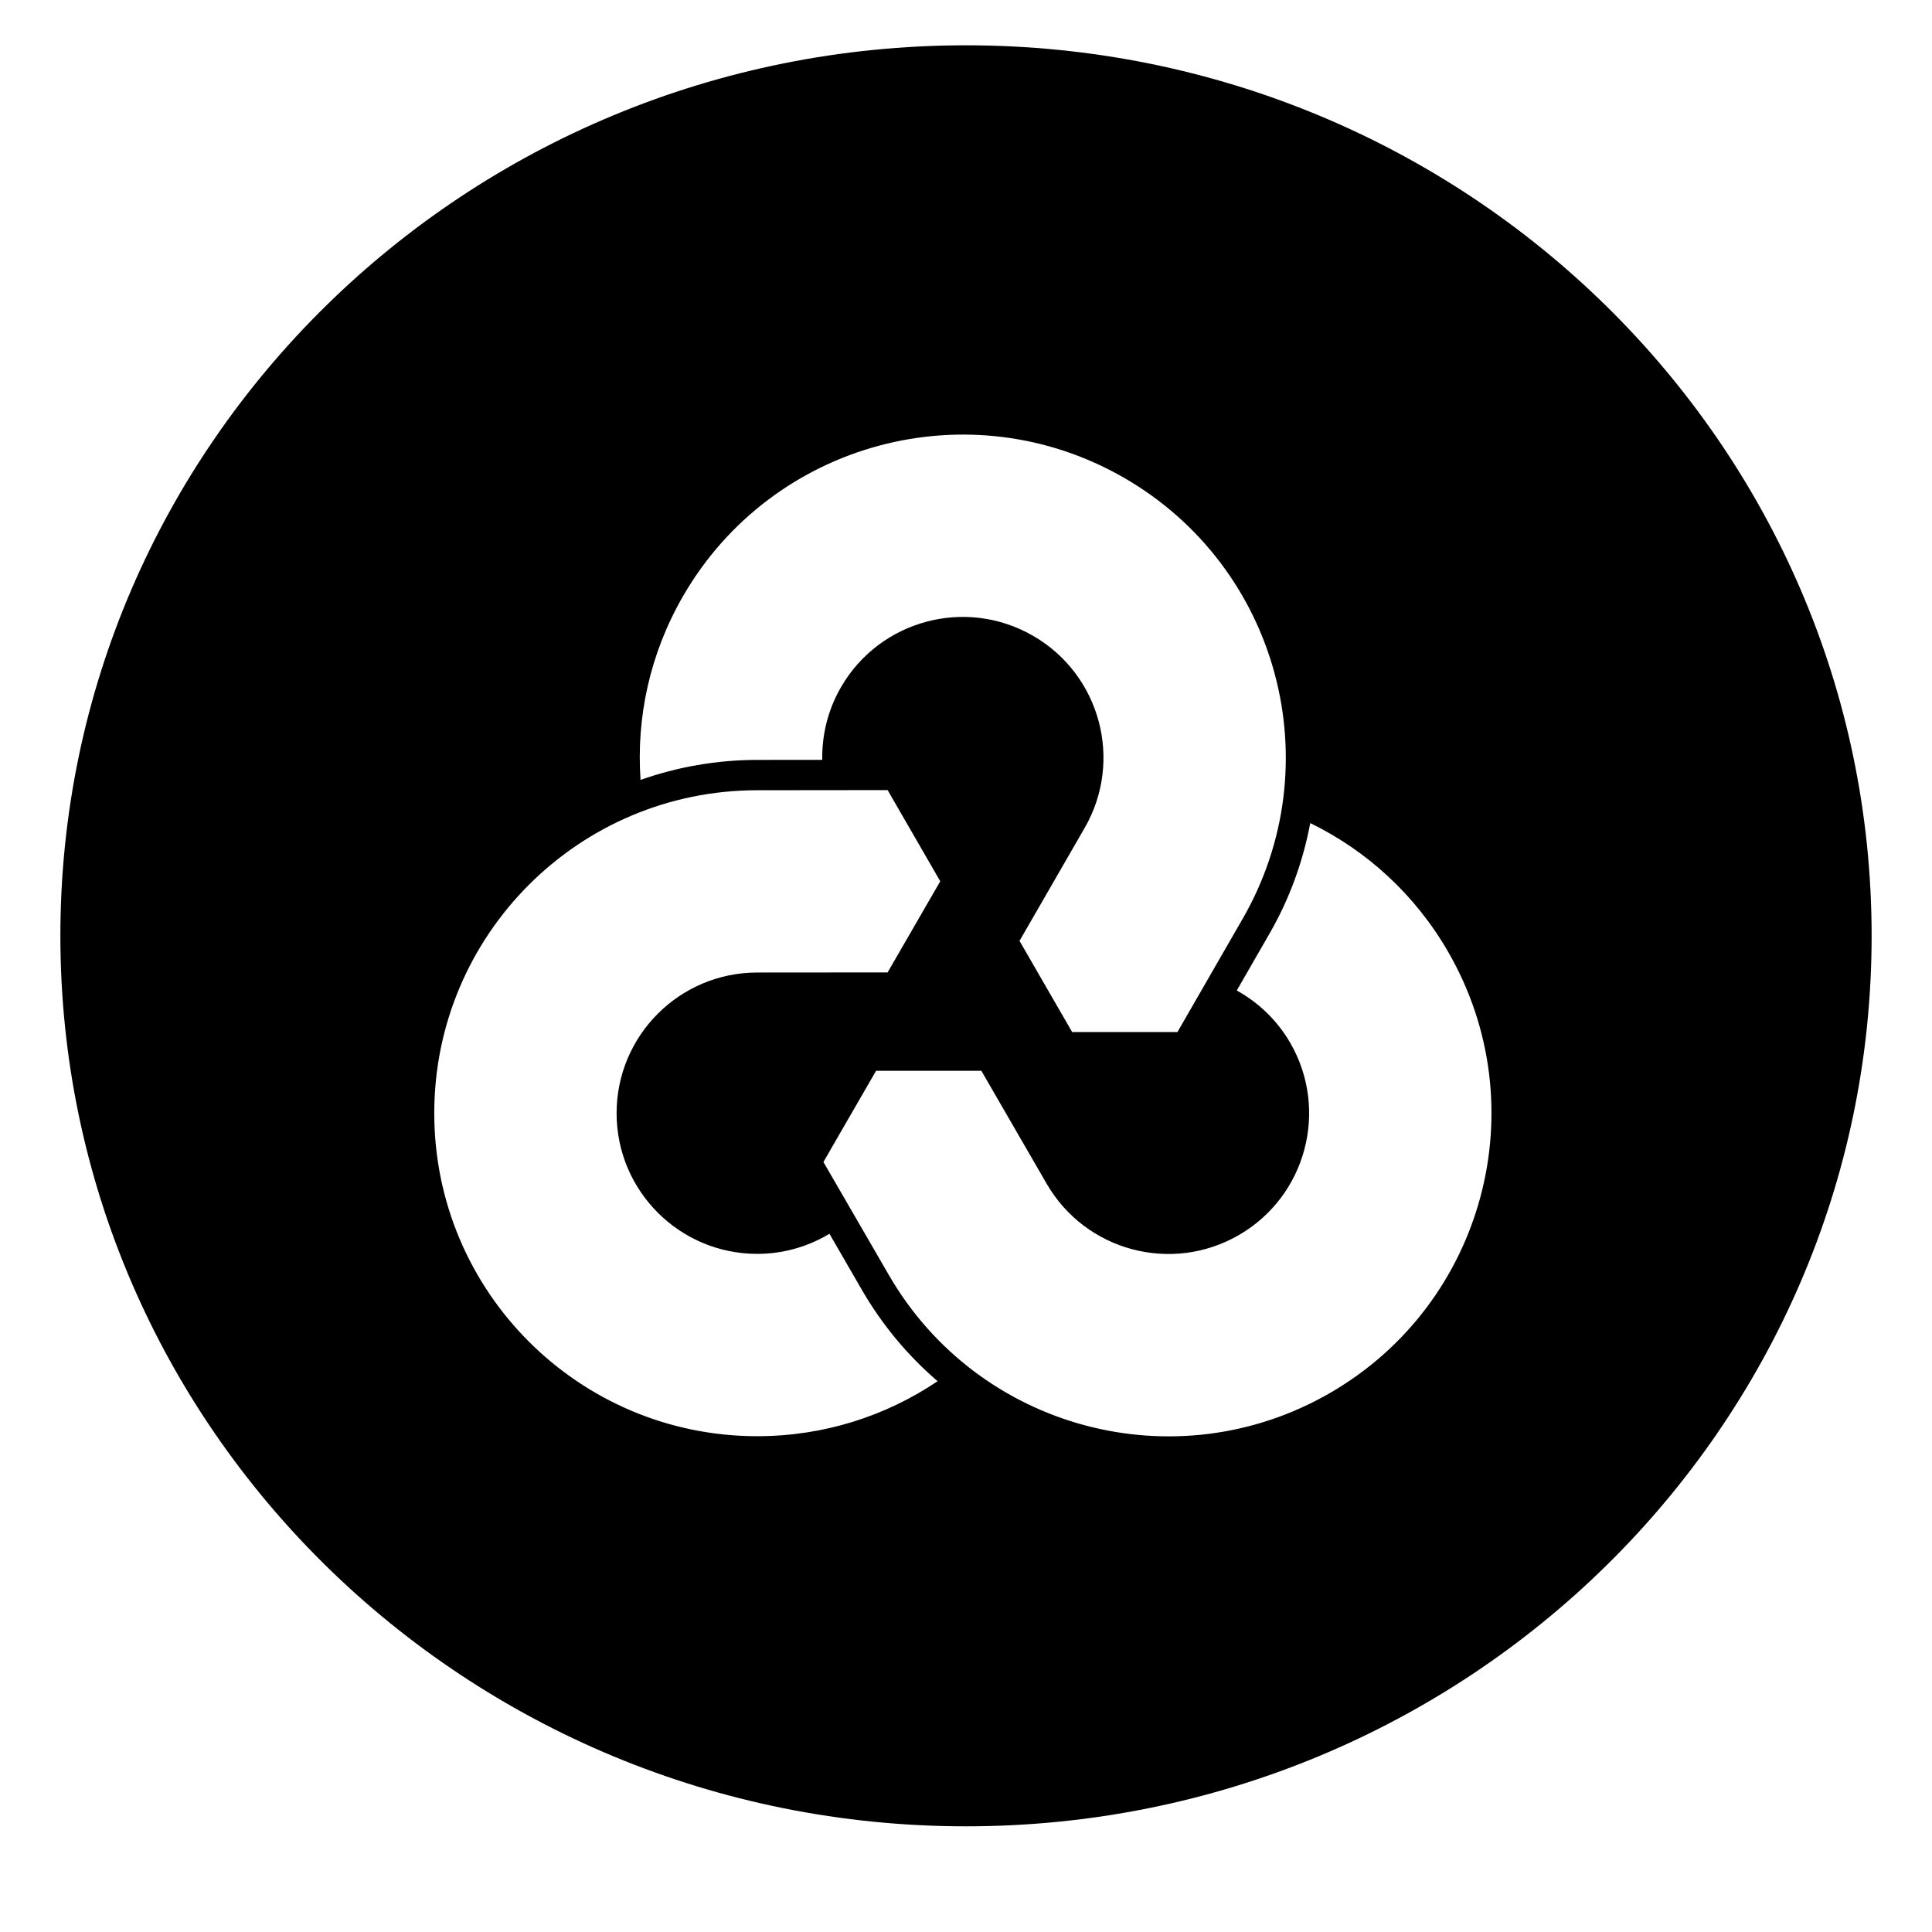
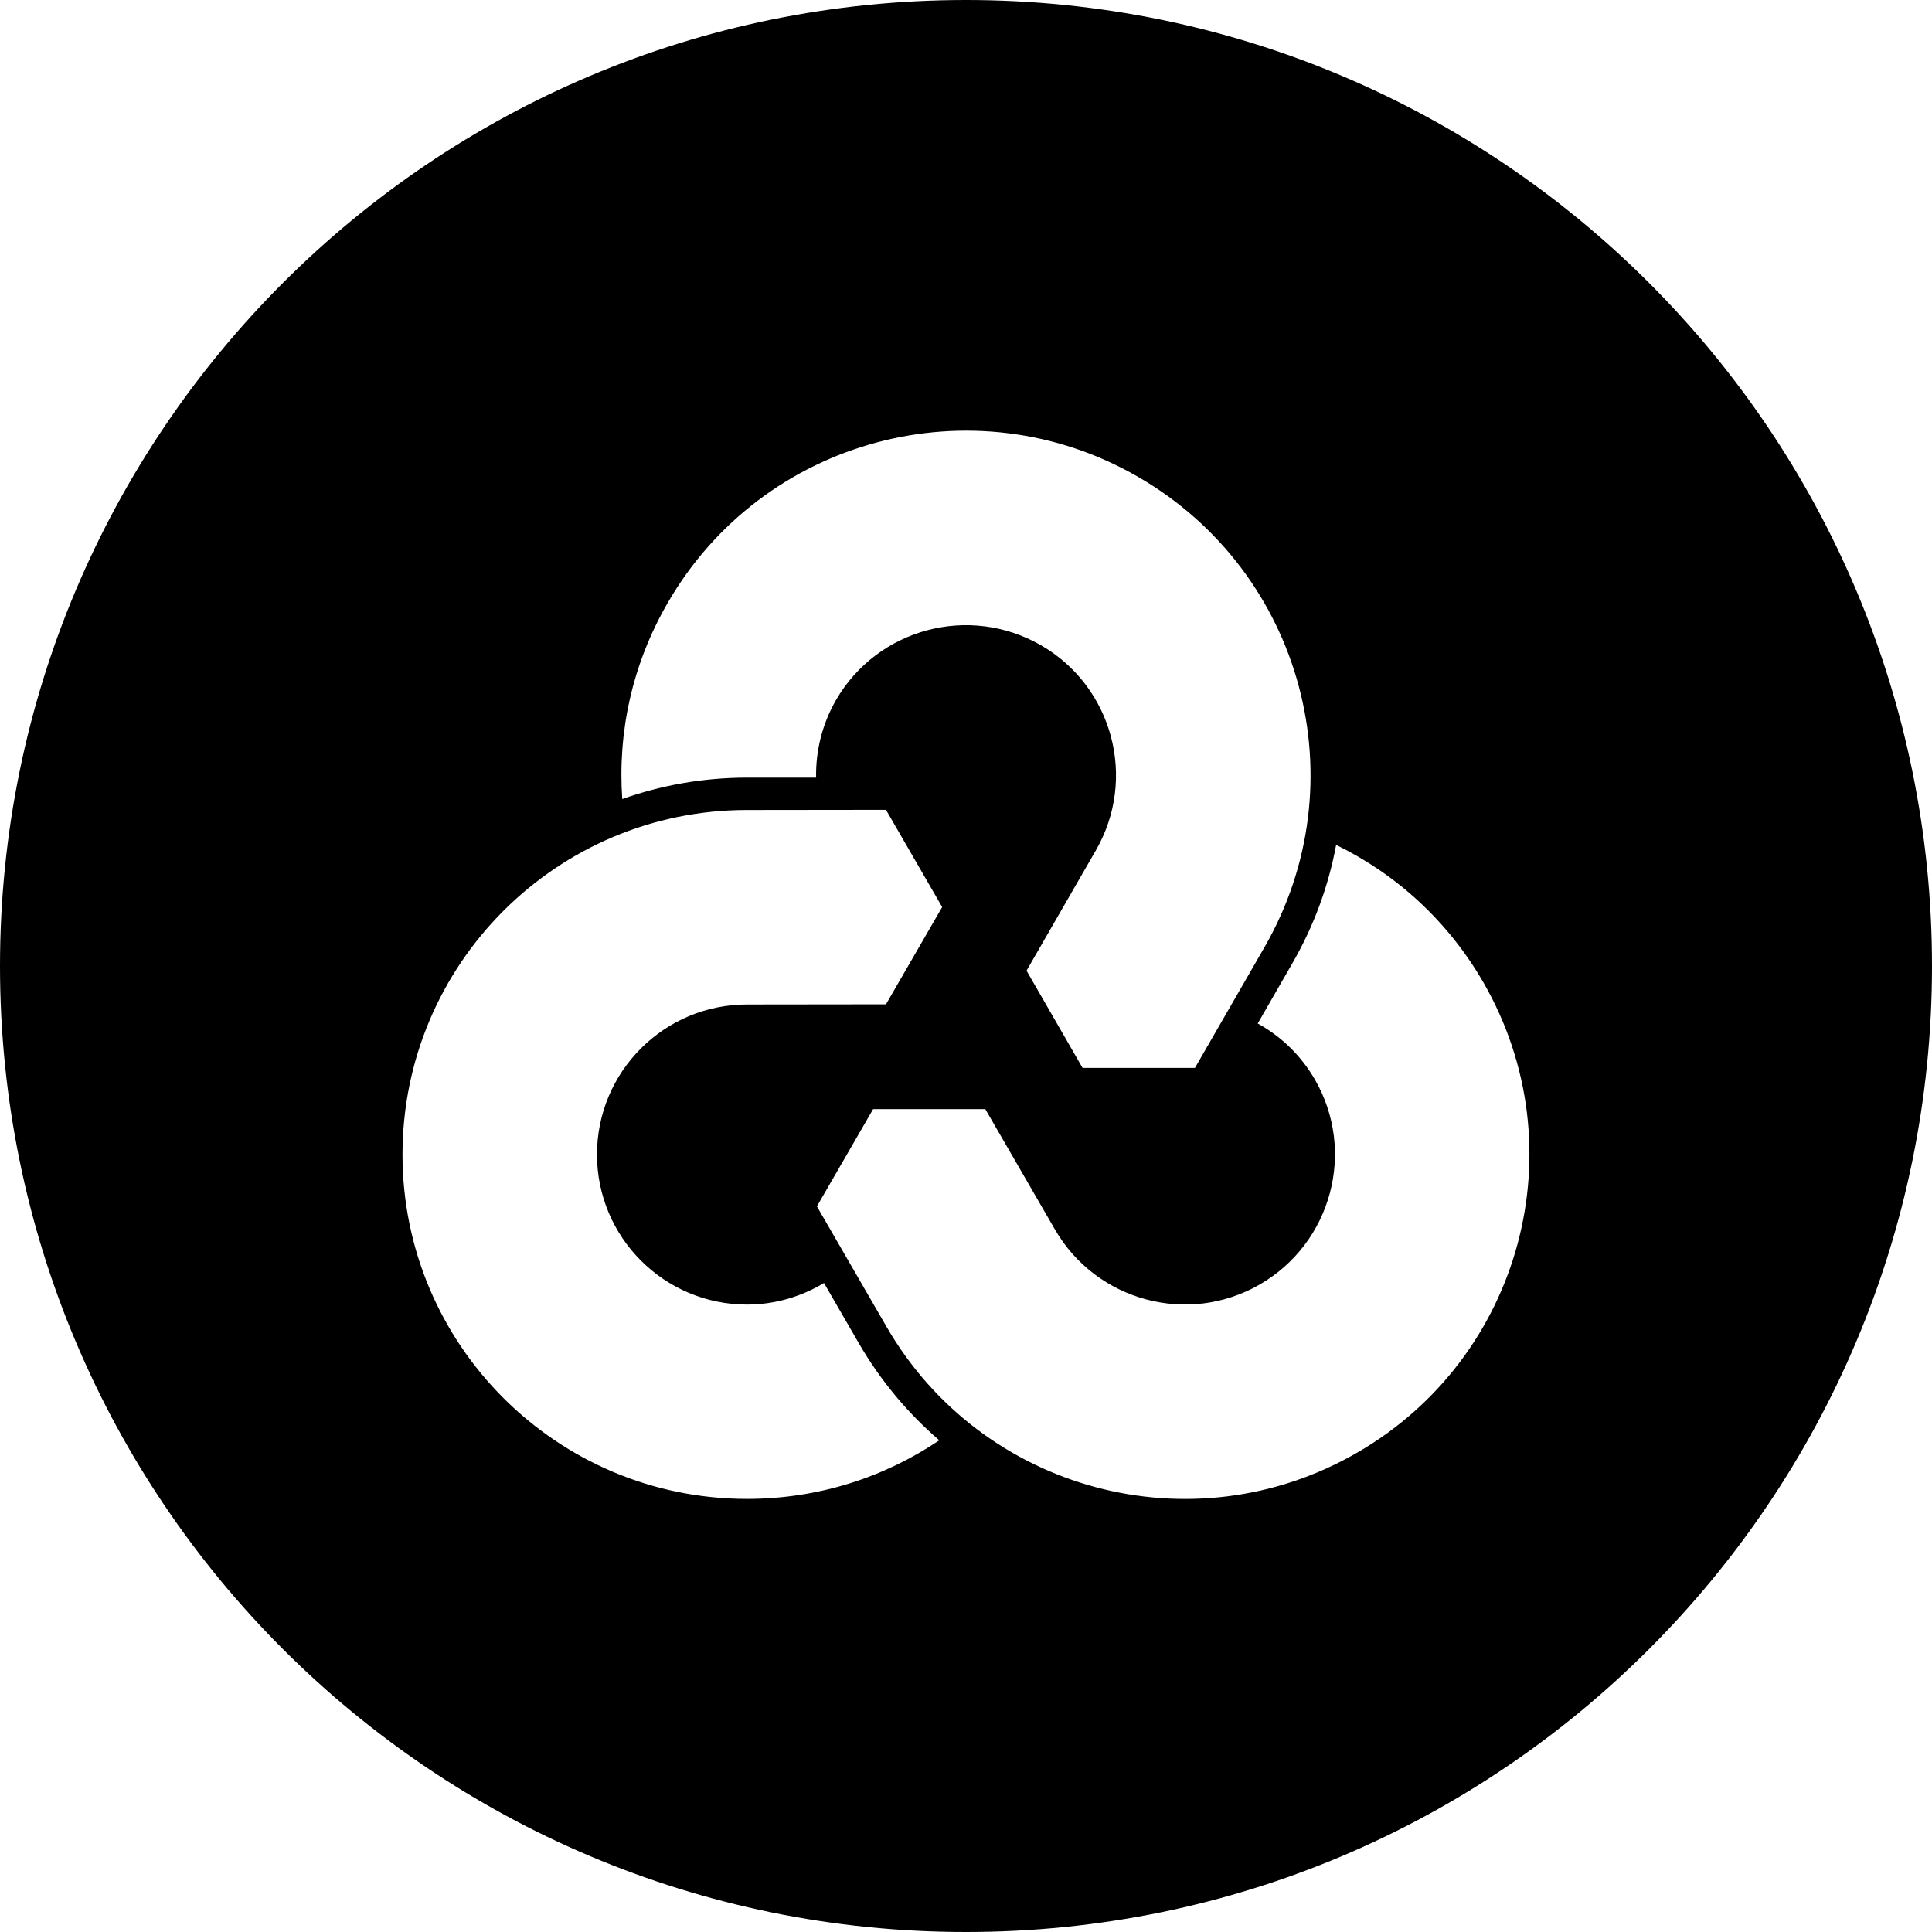
- <svg xmlns="http://www.w3.org/2000/svg" width="40" height="40" viewBox="0 0 40 40">
-   <path fill-rule="evenodd" clip-rule="evenodd" d="M38.75 19.375C38.75 29.558 30.355 37.812 20 37.812C9.645 37.812 1.25 29.558 1.25 19.375C1.25 9.192 9.645 0.938 20 0.938C30.355 0.938 38.75 9.192 38.75 19.375ZM27.127 17.041C28.284 17.605 29.291 18.508 29.982 19.706C31.829 22.905 30.733 26.994 27.535 28.841C24.336 30.688 20.247 29.592 18.4 26.393L17.048 24.058L18.138 22.17H20.318L21.669 24.506C22.473 25.899 24.254 26.376 25.647 25.572C27.04 24.768 27.518 22.986 26.714 21.593C26.44 21.119 26.052 20.755 25.606 20.507L26.275 19.345C26.7 18.61 26.979 17.832 27.127 17.041ZM17.173 25.544L17.844 26.705C18.269 27.439 18.802 28.073 19.412 28.596C18.346 29.315 17.061 29.735 15.678 29.735C11.985 29.735 8.991 26.741 8.991 23.048C8.991 19.355 11.985 16.361 15.678 16.361L18.377 16.358L19.467 18.246L18.377 20.133L15.678 20.135C14.07 20.135 12.766 21.439 12.766 23.048C12.766 24.656 14.07 25.96 15.678 25.96C16.226 25.96 16.735 25.807 17.173 25.544ZM14.142 12.342C15.989 9.144 20.078 8.048 23.277 9.895C26.475 11.741 27.571 15.831 25.724 19.029L24.378 21.367L22.198 21.368L21.108 19.48L22.456 17.142C23.26 15.749 22.782 13.968 21.389 13.164C19.996 12.359 18.215 12.836 17.41 14.23C17.137 14.703 17.015 15.222 17.024 15.732L15.683 15.733C14.835 15.733 14.02 15.88 13.262 16.147C13.172 14.863 13.45 13.54 14.142 12.342Z" />
+ <svg xmlns="http://www.w3.org/2000/svg" width="12" height="12" viewBox="0 0 12 12">
+   <path fill-rule="evenodd" clip-rule="evenodd" d="M12 6C12 9.314 9.314 12 6 12C2.686 12 0 9.314 0 6C0 2.686 2.686 0 6 0C9.314 0 12 2.686 12 6ZM4.147 3.745C4.737 2.722 6.046 2.371 7.069 2.962C8.093 3.553 8.444 4.861 7.853 5.885L7.422 6.633L6.724 6.633L6.376 6.029L6.807 5.281C7.064 4.835 6.911 4.265 6.466 4.008C6.02 3.751 5.45 3.903 5.192 4.349C5.105 4.501 5.066 4.667 5.069 4.83L4.64 4.83C4.368 4.83 4.108 4.877 3.865 4.963C3.836 4.552 3.925 4.128 4.147 3.745ZM5.118 7.969L5.333 8.341C5.469 8.576 5.639 8.778 5.834 8.946C5.493 9.176 5.082 9.31 4.64 9.31C3.458 9.31 2.5 8.352 2.5 7.171C2.5 5.989 3.458 5.031 4.64 5.031L5.503 5.03L5.852 5.634L5.503 6.238L4.64 6.239C4.125 6.239 3.708 6.656 3.708 7.171C3.708 7.685 4.125 8.103 4.64 8.103C4.815 8.103 4.978 8.053 5.118 7.969ZM8.299 5.248C8.669 5.428 8.991 5.717 9.213 6.101C9.803 7.124 9.453 8.433 8.429 9.023C7.406 9.614 6.097 9.264 5.506 8.24L5.074 7.493L5.423 6.889H6.12L6.552 7.636C6.81 8.082 7.38 8.235 7.825 7.978C8.271 7.72 8.424 7.15 8.167 6.705C8.079 6.553 7.955 6.436 7.812 6.357L8.026 5.985C8.162 5.75 8.252 5.501 8.299 5.248Z" />
</svg>
